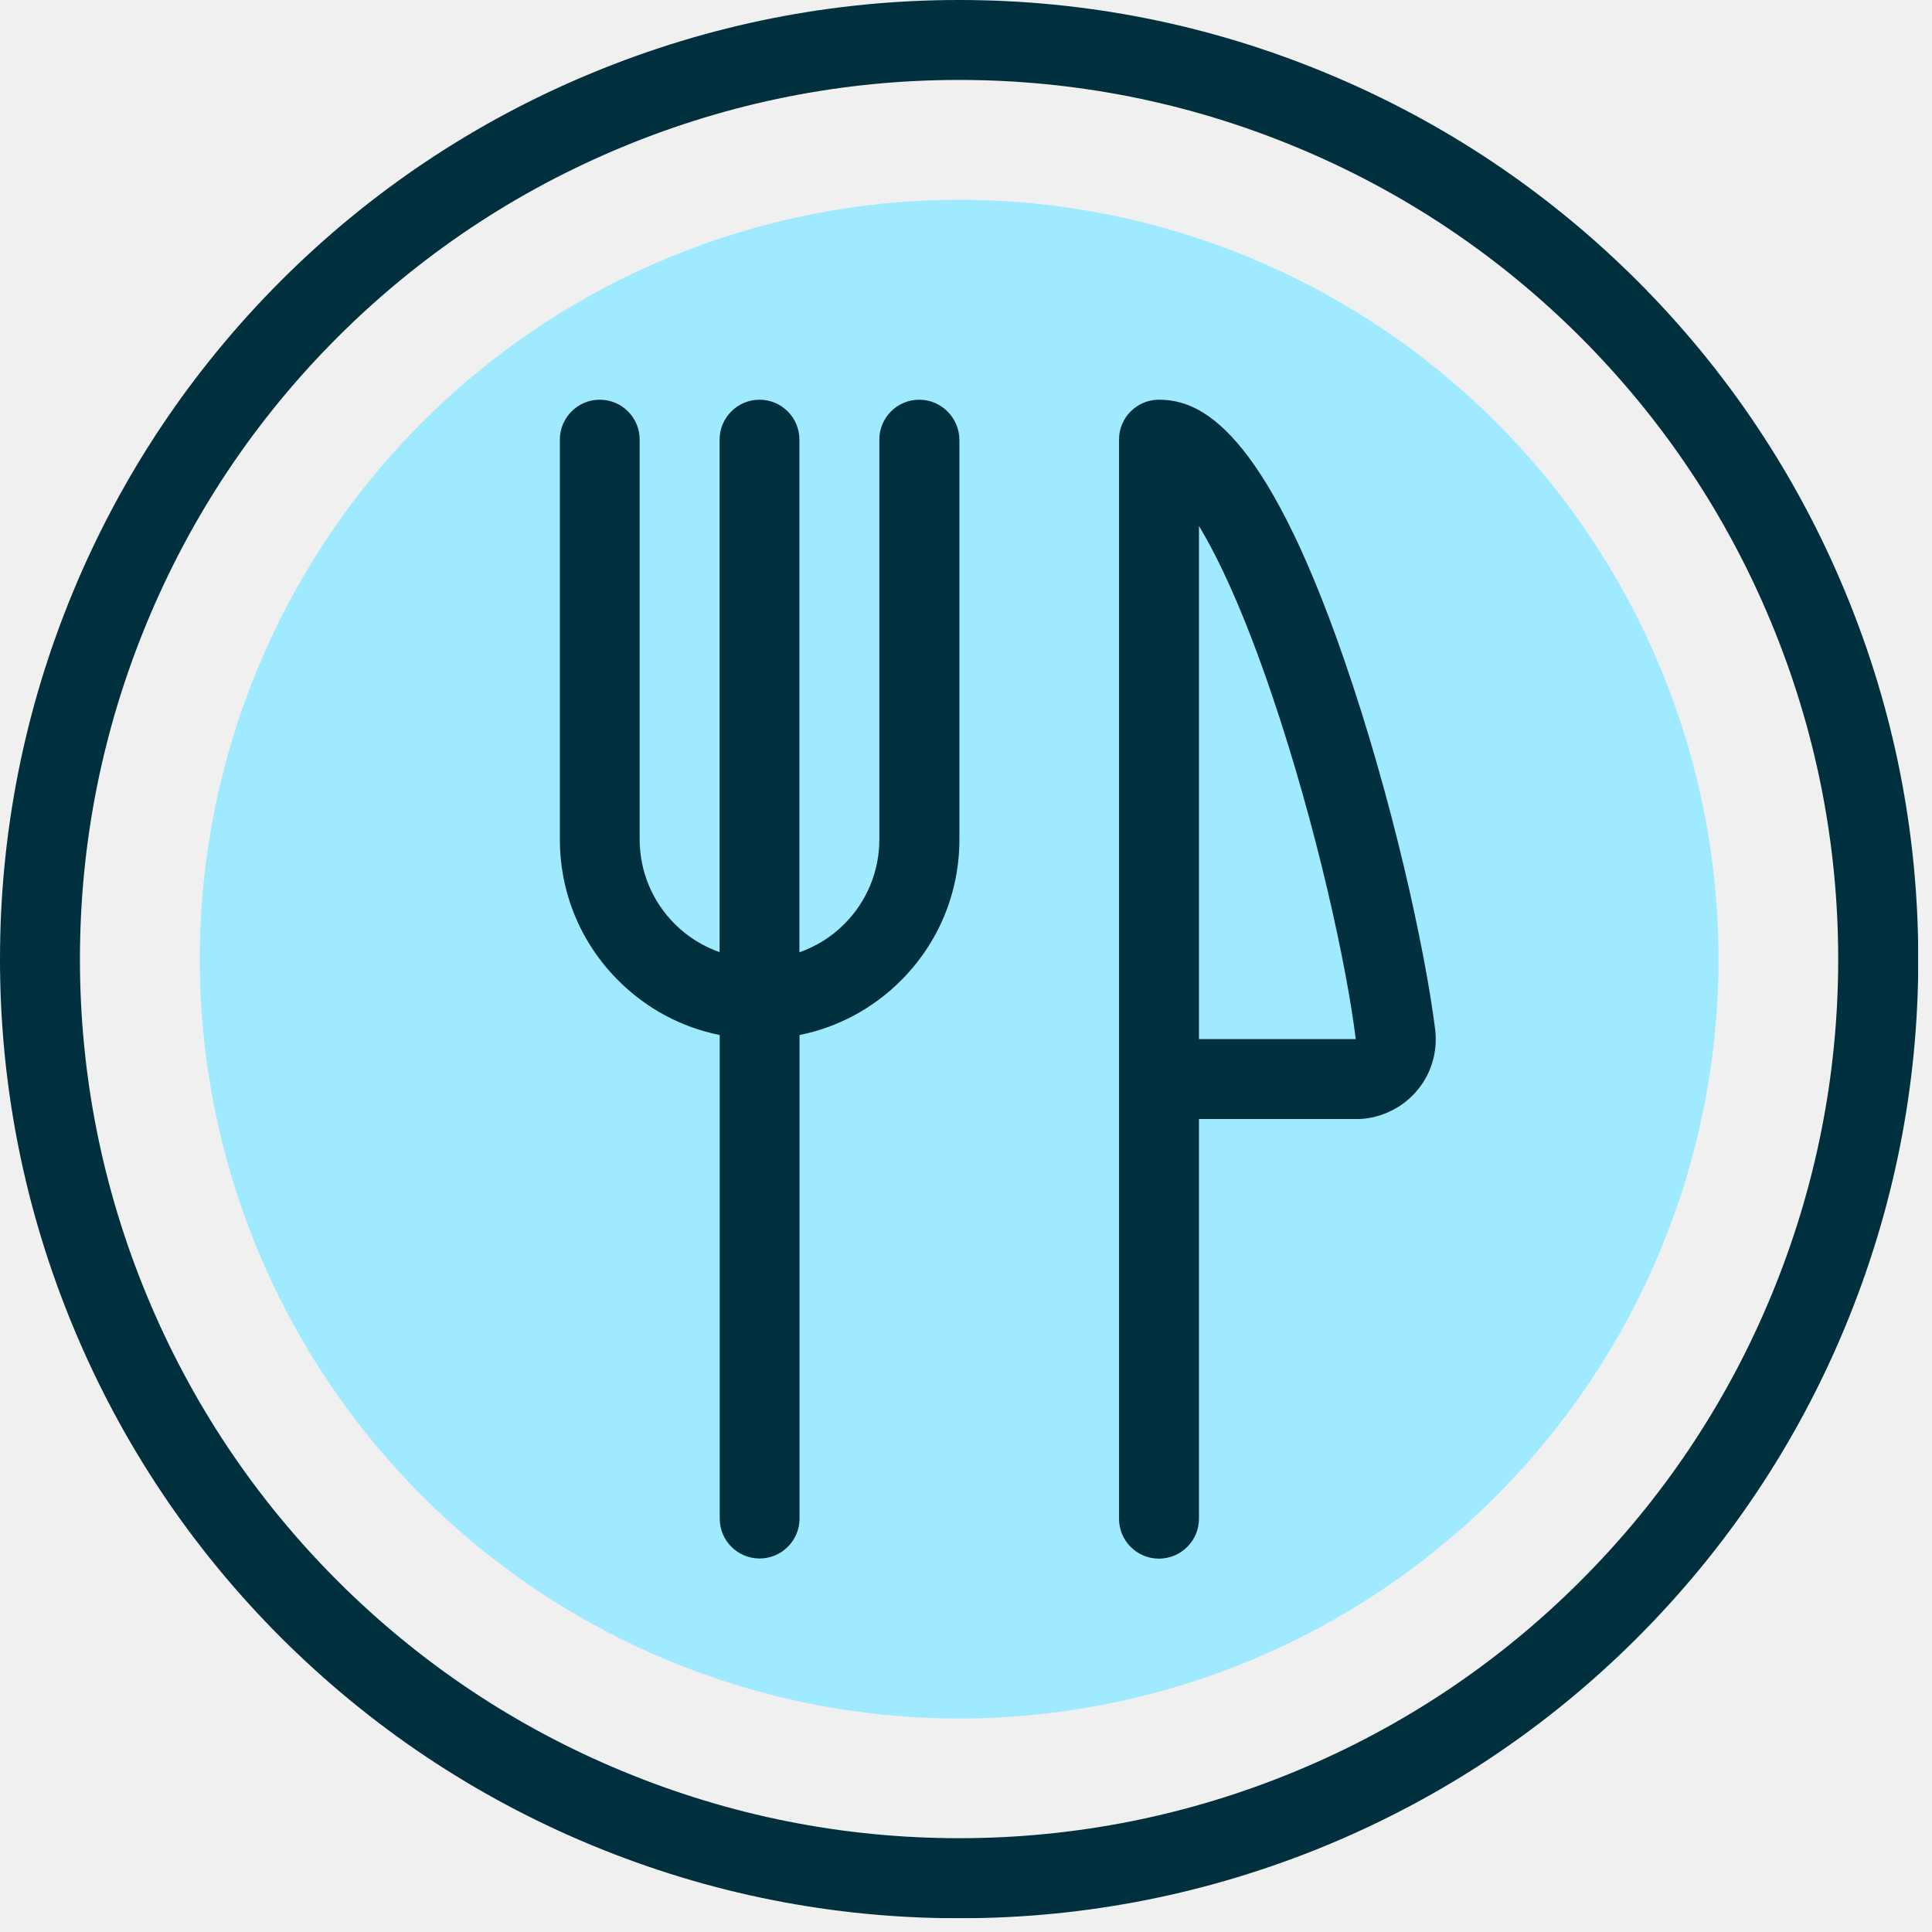
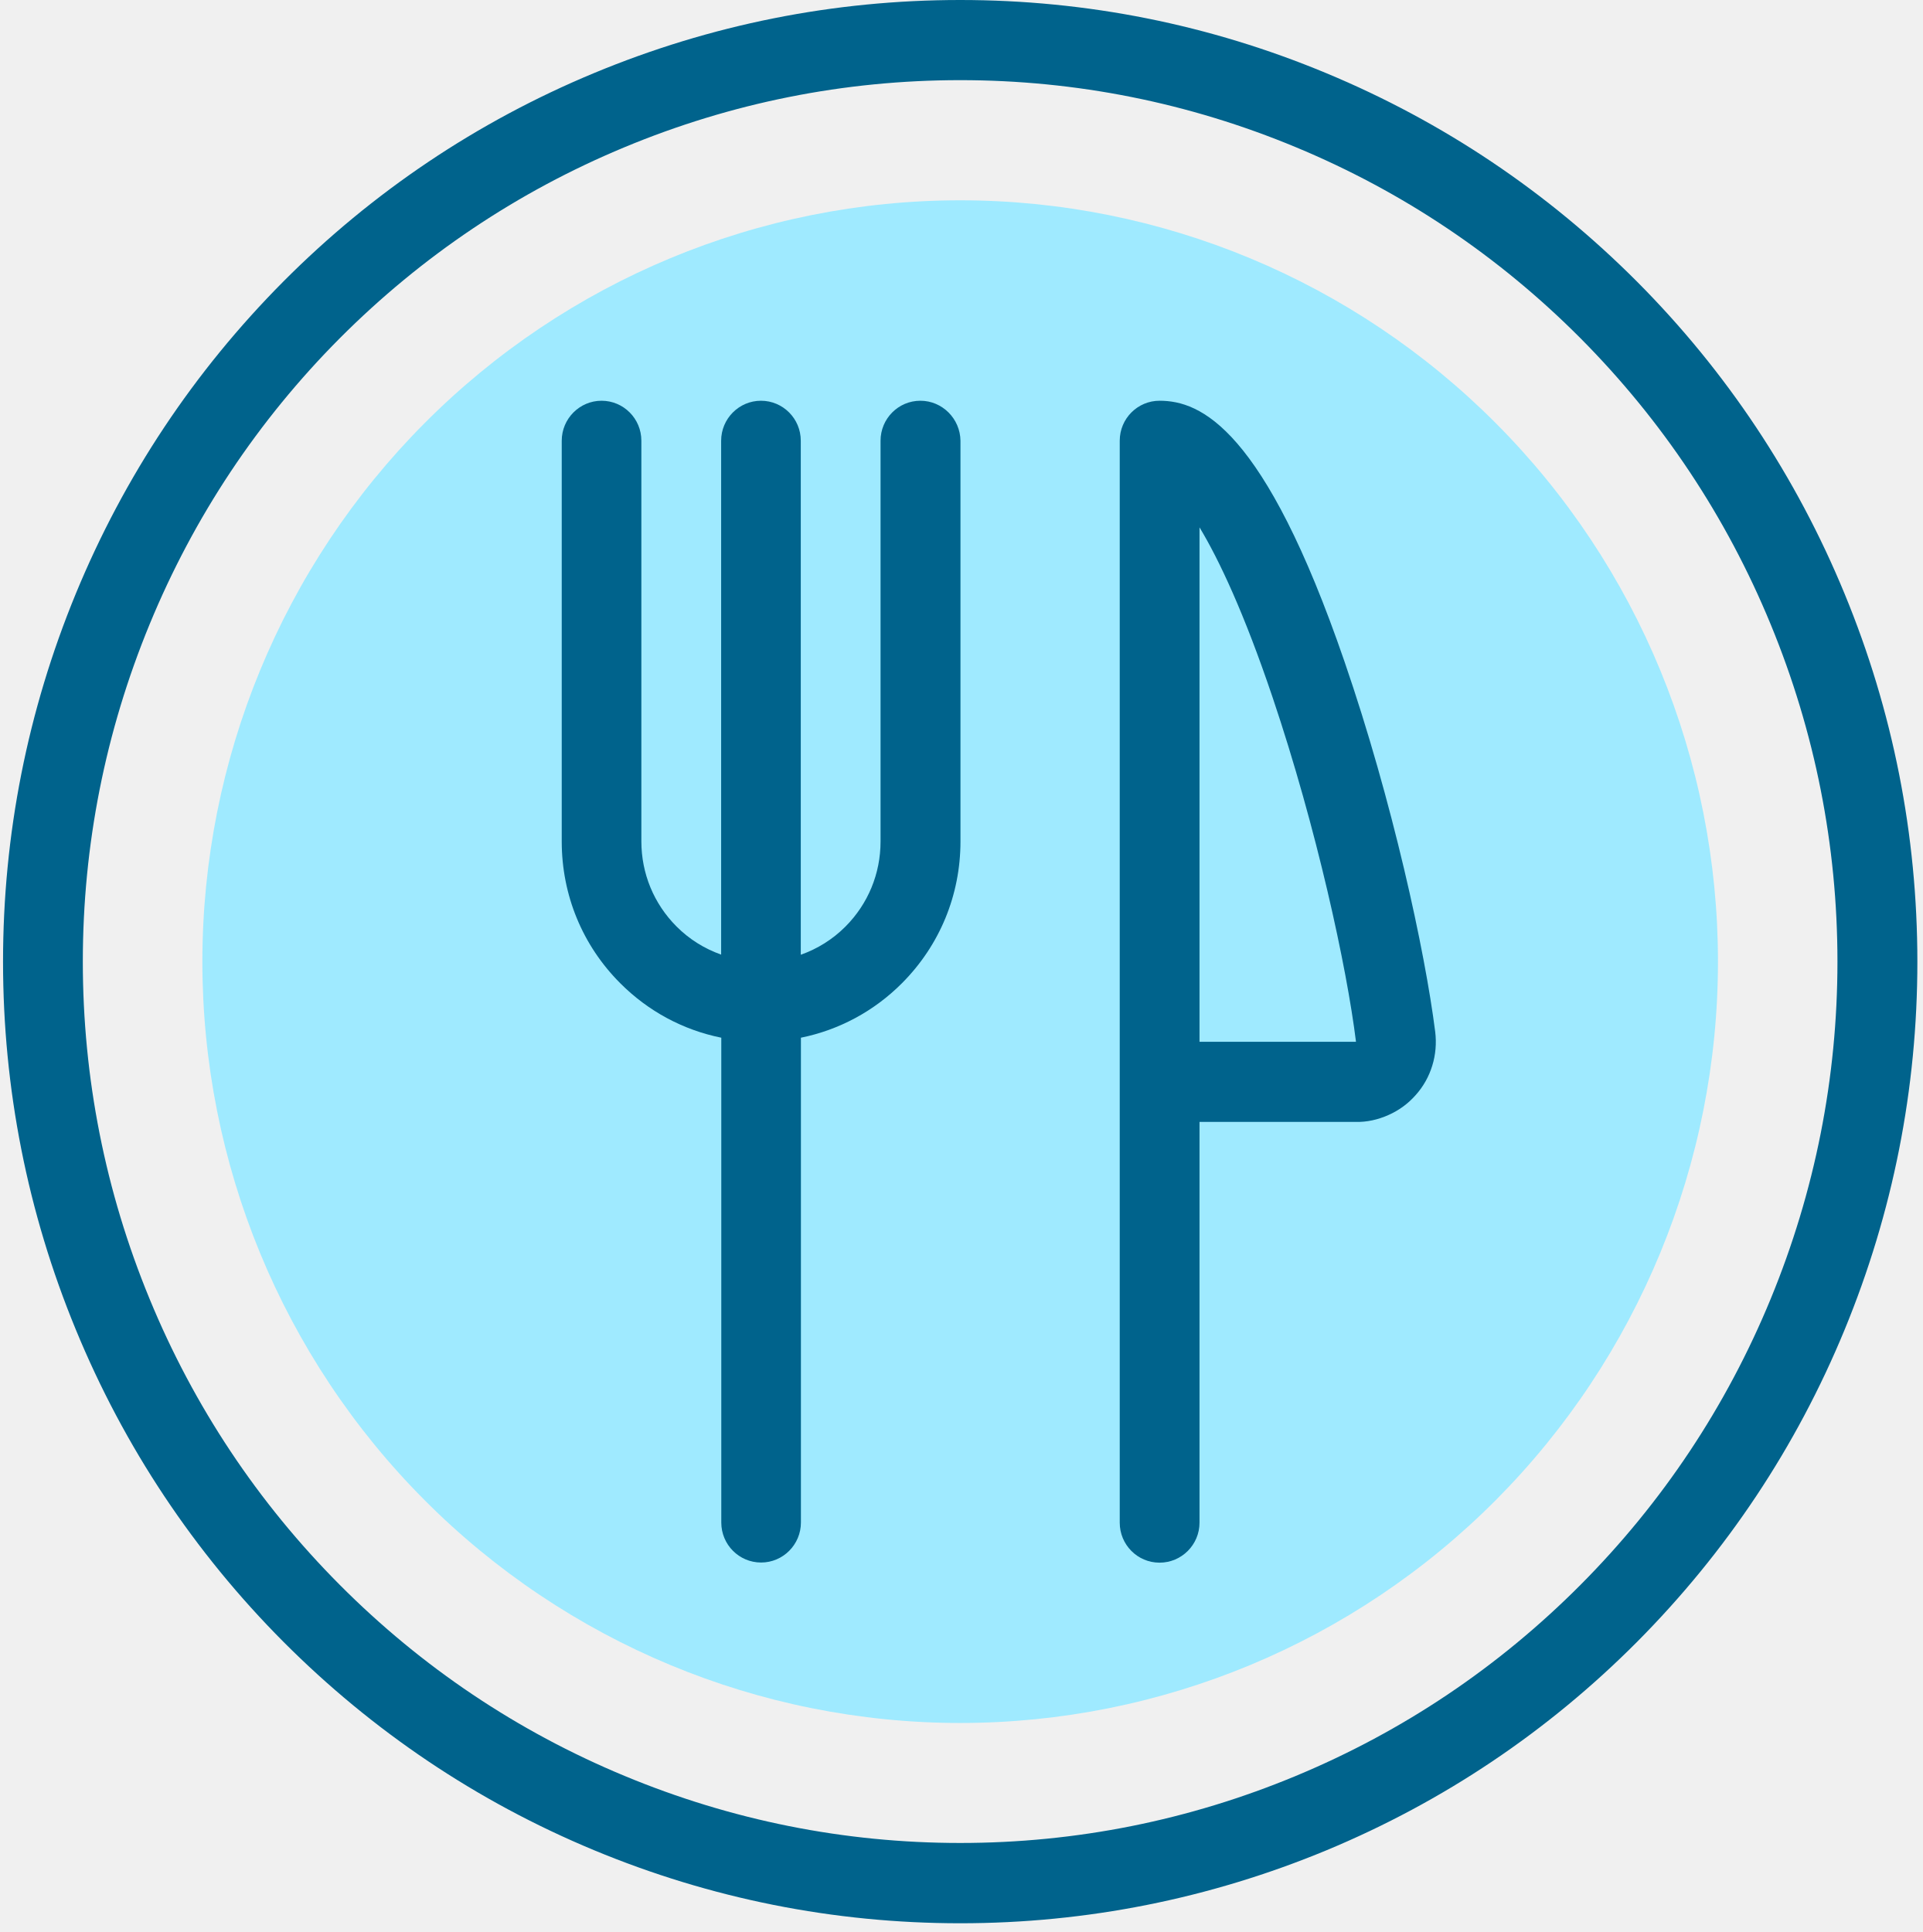
- <svg xmlns="http://www.w3.org/2000/svg" width="138" height="138" viewBox="0 0 138 138" fill="none">
-   <mask id="mask0_3575_913" style="mask-type:luminance" maskUnits="userSpaceOnUse" x="0" y="0" width="138" height="138">
-     <path d="M137.02 0H0V137.02H137.02V0Z" fill="white" />
-   </mask>
-   <g mask="url(#mask0_3575_913)">
-     <path d="M14.27 68.51C14.27 82.9 19.98 96.689 30.16 106.86C40.33 117.03 54.13 122.75 68.51 122.75C82.9 122.75 96.689 117.04 106.86 106.86C117.03 96.68 122.75 82.889 122.75 68.51C122.75 54.13 117.04 40.33 106.86 30.16C96.689 19.989 82.9 14.27 68.51 14.27C54.13 14.27 40.33 19.98 30.16 30.16C19.989 40.33 14.27 54.13 14.27 68.51Z" fill="#9FEAFF" />
-     <path d="M82.78 77.07H96.83C97.24 77.07 97.64 76.99 98.01 76.82C98.38 76.66 98.71 76.41 98.98 76.11C99.25 75.81 99.45 75.45 99.57 75.06C99.69 74.67 99.73 74.26 99.68 73.86C98.15 61.69 89.91 31.4 82.78 31.4V77.07Z" fill="#9FEAFF" />
-     <path d="M82.78 111.331C81.2 111.331 79.93 110.051 79.93 108.481V31.401C79.93 29.821 81.21 28.551 82.78 28.551C85.71 28.551 90.27 30.481 96.02 47.141C99.44 57.031 101.78 67.751 102.51 73.511C102.61 74.321 102.54 75.151 102.3 75.921C102.06 76.701 101.66 77.411 101.11 78.021C100.57 78.631 99.91 79.111 99.16 79.441C98.41 79.771 97.63 79.951 96.8 79.931H85.64V108.481C85.64 110.051 84.36 111.331 82.78 111.331ZM85.64 74.221H96.84C96.19 68.951 94.03 59.011 90.87 49.681C88.84 43.691 87.05 39.901 85.64 37.571V74.221Z" fill="#00303E" />
-     <path d="M68.51 137.02C59.47 137.02 50.65 135.27 42.29 131.81C33.93 128.35 26.46 123.35 20.06 116.96C13.67 110.57 8.67 103.09 5.21 94.73C1.75 86.38 0 77.55 0 68.51C0 59.47 1.75 50.65 5.21 42.29C8.67 33.94 13.67 26.46 20.06 20.06C26.45 13.67 33.93 8.67 42.29 5.21C50.65 1.75 59.47 0 68.51 0C77.55 0 86.37 1.75 94.73 5.22C103.08 8.68 110.56 13.68 116.96 20.07C123.35 26.46 128.35 33.94 131.81 42.3C135.27 50.65 137.02 59.47 137.02 68.52C137.02 77.57 135.27 86.38 131.81 94.74C128.35 103.1 123.35 110.57 116.96 116.97C110.57 123.36 103.09 128.36 94.73 131.82C86.37 135.27 77.55 137.02 68.51 137.02ZM68.51 5.71C60.22 5.71 52.13 7.32 44.48 10.49C36.82 13.66 29.97 18.24 24.1 24.1C18.24 29.96 13.66 36.82 10.49 44.48C7.32 52.14 5.71 60.22 5.71 68.51C5.71 76.8 7.32 84.89 10.49 92.54C13.66 100.2 18.24 107.05 24.1 112.91C29.96 118.77 36.81 123.35 44.48 126.52C52.14 129.69 60.22 131.3 68.51 131.3C76.8 131.3 84.89 129.69 92.54 126.52C100.2 123.35 107.05 118.77 112.91 112.91C118.77 107.05 123.35 100.2 126.52 92.54C129.69 84.88 131.3 76.79 131.3 68.51C131.3 60.23 129.69 52.13 126.52 44.48C123.35 36.82 118.77 29.97 112.91 24.1C107.05 18.24 100.2 13.66 92.54 10.49C84.89 7.32 76.8 5.71 68.51 5.71Z" fill="#00303E" />
-     <path d="M65.66 28.551C64.08 28.551 62.81 29.831 62.81 31.401V59.951C62.81 62.241 61.92 64.391 60.3 66.011C59.38 66.931 58.29 67.601 57.1 68.021V31.401C57.1 29.821 55.82 28.551 54.25 28.551C52.68 28.551 51.4 29.831 51.4 31.401V68.011C50.21 67.591 49.12 66.921 48.2 66.001C46.58 64.381 45.69 62.231 45.69 59.941V31.401C45.69 29.821 44.41 28.551 42.84 28.551C41.27 28.551 39.99 29.831 39.99 31.401V59.951C39.99 63.761 41.47 67.351 44.17 70.041C46.18 72.051 48.68 73.381 51.41 73.931V108.471C51.41 110.051 52.69 111.321 54.26 111.321C55.83 111.321 57.11 110.041 57.11 108.471V73.931C59.83 73.381 62.34 72.051 64.35 70.041C67.05 67.341 68.53 63.761 68.53 59.951V31.401C68.51 29.831 67.23 28.551 65.66 28.551Z" fill="#00303E" />
-   </g>
+ <svg xmlns="http://www.w3.org/2000/svg" width="207" height="208" viewBox="0 0 207 208" fill="none">
+   <path d="M21.785 103.531C21.785 125.276 30.373 146.115 45.683 161.484C60.977 176.852 81.732 185.496 103.358 185.496C125 185.496 145.739 176.867 161.034 161.484C176.329 146.1 184.931 125.261 184.931 103.531C184.931 81.8 176.344 60.946 161.034 45.578C145.739 30.209 125 21.565 103.358 21.565C81.732 21.565 60.977 30.194 45.683 45.578C30.388 60.946 21.785 81.8 21.785 103.531Z" fill="#9FEAFF" />
+   <path d="M124.821 116.468H145.951C146.568 116.468 147.17 116.347 147.726 116.09C148.283 115.848 148.779 115.47 149.185 115.017C149.591 114.564 149.892 114.02 150.072 113.43C150.253 112.841 150.313 112.221 150.238 111.617C147.937 93.226 135.544 47.453 124.821 47.453V116.468Z" fill="#9FEAFF" />
+   <path d="M124.82 168.237C122.444 168.237 120.534 166.303 120.534 163.93V47.45C120.534 45.063 122.459 43.144 124.82 43.144C129.227 43.144 136.085 46.06 144.732 71.236C149.876 86.181 153.395 102.381 154.493 111.085C154.643 112.309 154.538 113.564 154.177 114.727C153.816 115.906 153.215 116.979 152.387 117.901C151.575 118.822 150.583 119.548 149.455 120.046C148.327 120.545 147.154 120.817 145.905 120.787H129.122V163.93C129.122 166.303 127.197 168.237 124.82 168.237ZM129.122 112.158H145.966C144.988 104.194 141.74 89.173 136.987 75.074C133.934 66.022 131.242 60.295 129.122 56.774V112.158Z" fill="#00638C" />
+   <path d="M103.361 207.059C89.766 207.059 76.501 204.414 63.928 199.186C51.355 193.957 40.121 186.401 30.496 176.745C20.886 167.089 13.366 155.785 8.163 143.152C2.959 130.534 0.327 117.19 0.327 103.529C0.327 89.869 2.959 76.54 8.163 63.907C13.366 51.289 20.886 39.985 30.496 30.314C40.106 20.657 51.355 13.102 63.928 7.873C76.501 2.645 89.766 0 103.361 0C116.957 0 130.221 2.645 142.794 7.888C155.352 13.117 166.601 20.673 176.227 30.329C185.837 39.985 193.356 51.289 198.56 63.922C203.764 76.54 206.395 89.869 206.395 103.545C206.395 117.221 203.764 130.534 198.56 143.167C193.356 155.8 185.837 167.089 176.227 176.76C166.617 186.417 155.367 193.972 142.794 199.201C130.221 204.414 116.957 207.059 103.361 207.059ZM103.361 8.629C90.894 8.629 78.727 11.062 67.222 15.852C55.702 20.642 45.4 27.564 36.572 36.419C27.759 45.274 20.871 55.641 16.103 67.216C11.336 78.792 8.915 91.002 8.915 103.529C8.915 116.057 11.336 128.282 16.103 139.843C20.871 151.418 27.759 161.77 36.572 170.625C45.385 179.48 55.687 186.401 67.222 191.192C78.742 195.982 90.894 198.415 103.361 198.415C115.829 198.415 127.996 195.982 139.501 191.192C151.021 186.401 161.323 179.48 170.136 170.625C178.949 161.77 185.837 151.418 190.604 139.843C195.372 128.267 197.793 116.042 197.793 103.529C197.793 91.017 195.372 78.777 190.604 67.216C185.837 55.641 178.949 45.289 170.136 36.419C161.323 27.564 151.021 20.642 139.501 15.852C127.996 11.062 115.829 8.629 103.361 8.629Z" fill="#00638C" />
+   <path d="M99.074 43.144C96.697 43.144 94.787 45.078 94.787 47.45V90.594C94.787 94.055 93.449 97.303 91.013 99.752C89.629 101.142 87.99 102.154 86.2 102.789V47.45C86.2 45.063 84.275 43.144 81.914 43.144C79.553 43.144 77.628 45.078 77.628 47.45V102.774C75.838 102.139 74.199 101.127 72.815 99.736C70.379 97.288 69.04 94.039 69.04 90.579V47.45C69.04 45.063 67.115 43.144 64.754 43.144C62.393 43.144 60.468 45.078 60.468 47.45V90.594C60.468 96.352 62.694 101.777 66.754 105.842C69.777 108.879 73.537 110.889 77.643 111.72V163.915C77.643 166.303 79.568 168.222 81.929 168.222C84.29 168.222 86.215 166.288 86.215 163.915V111.72C90.306 110.889 94.081 108.879 97.103 105.842C101.164 101.761 103.39 96.352 103.39 90.594V47.45C103.36 45.078 101.435 43.144 99.074 43.144Z" fill="#00638C" />
</svg>
